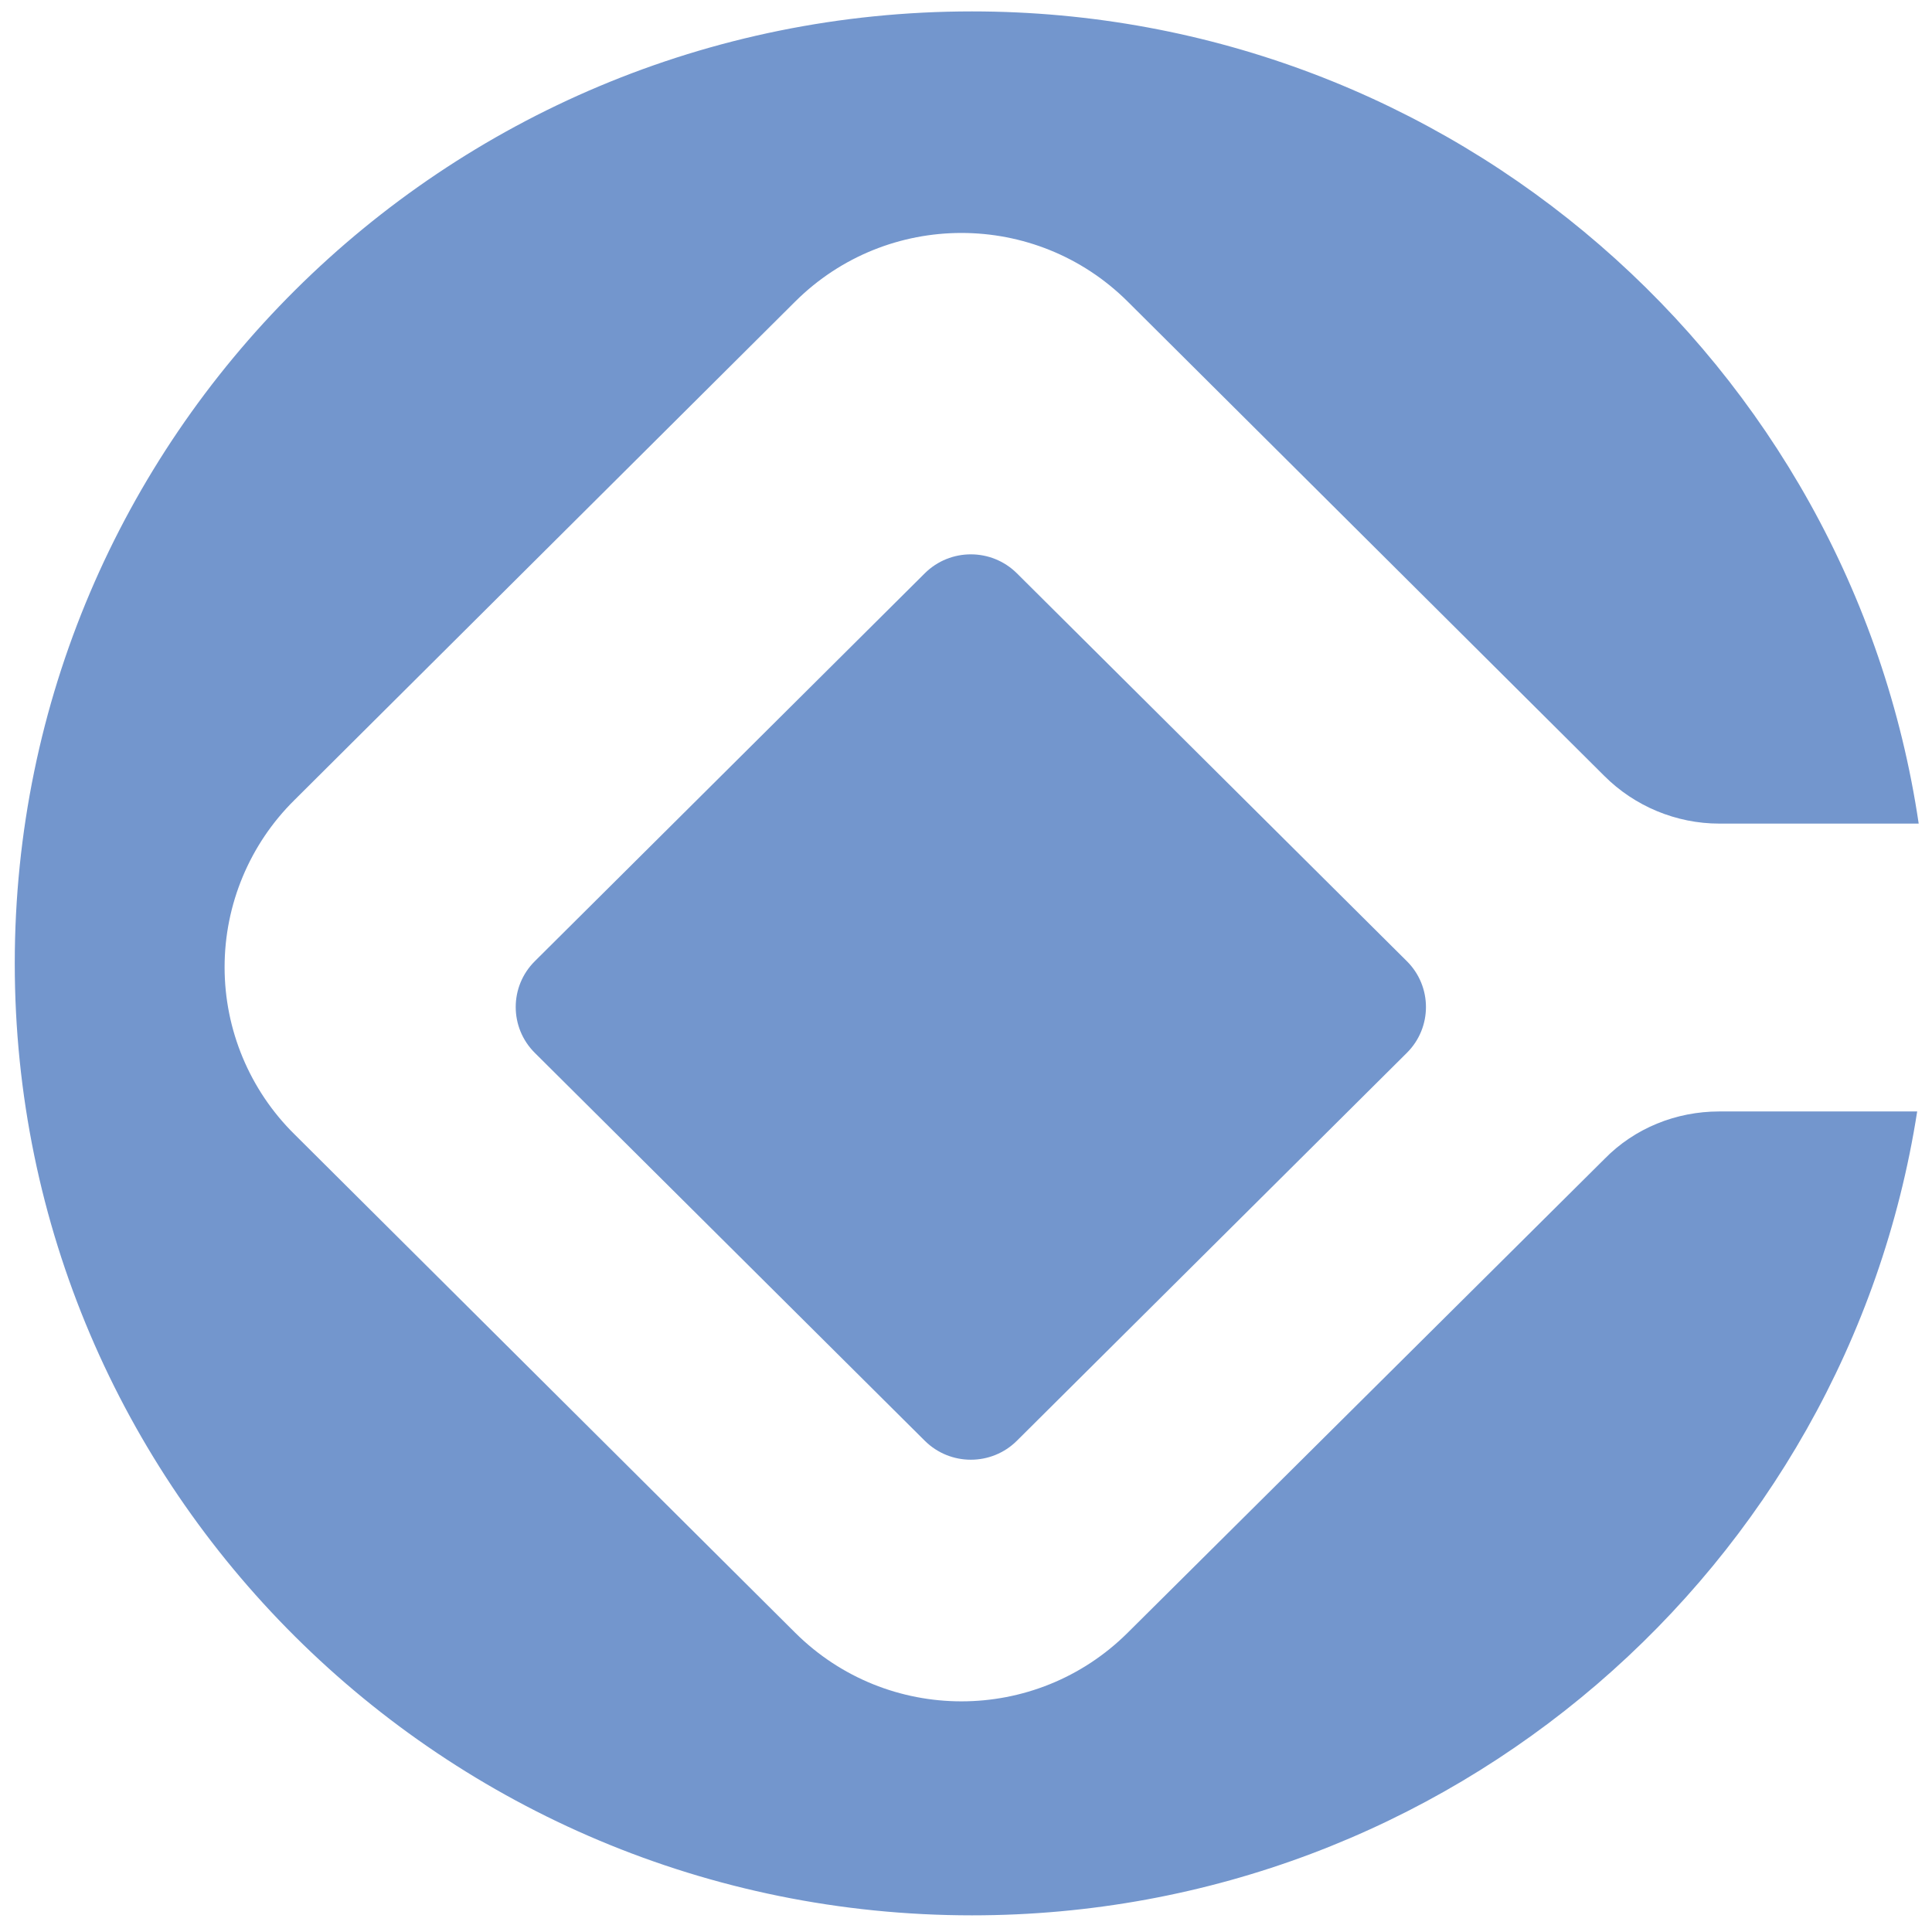
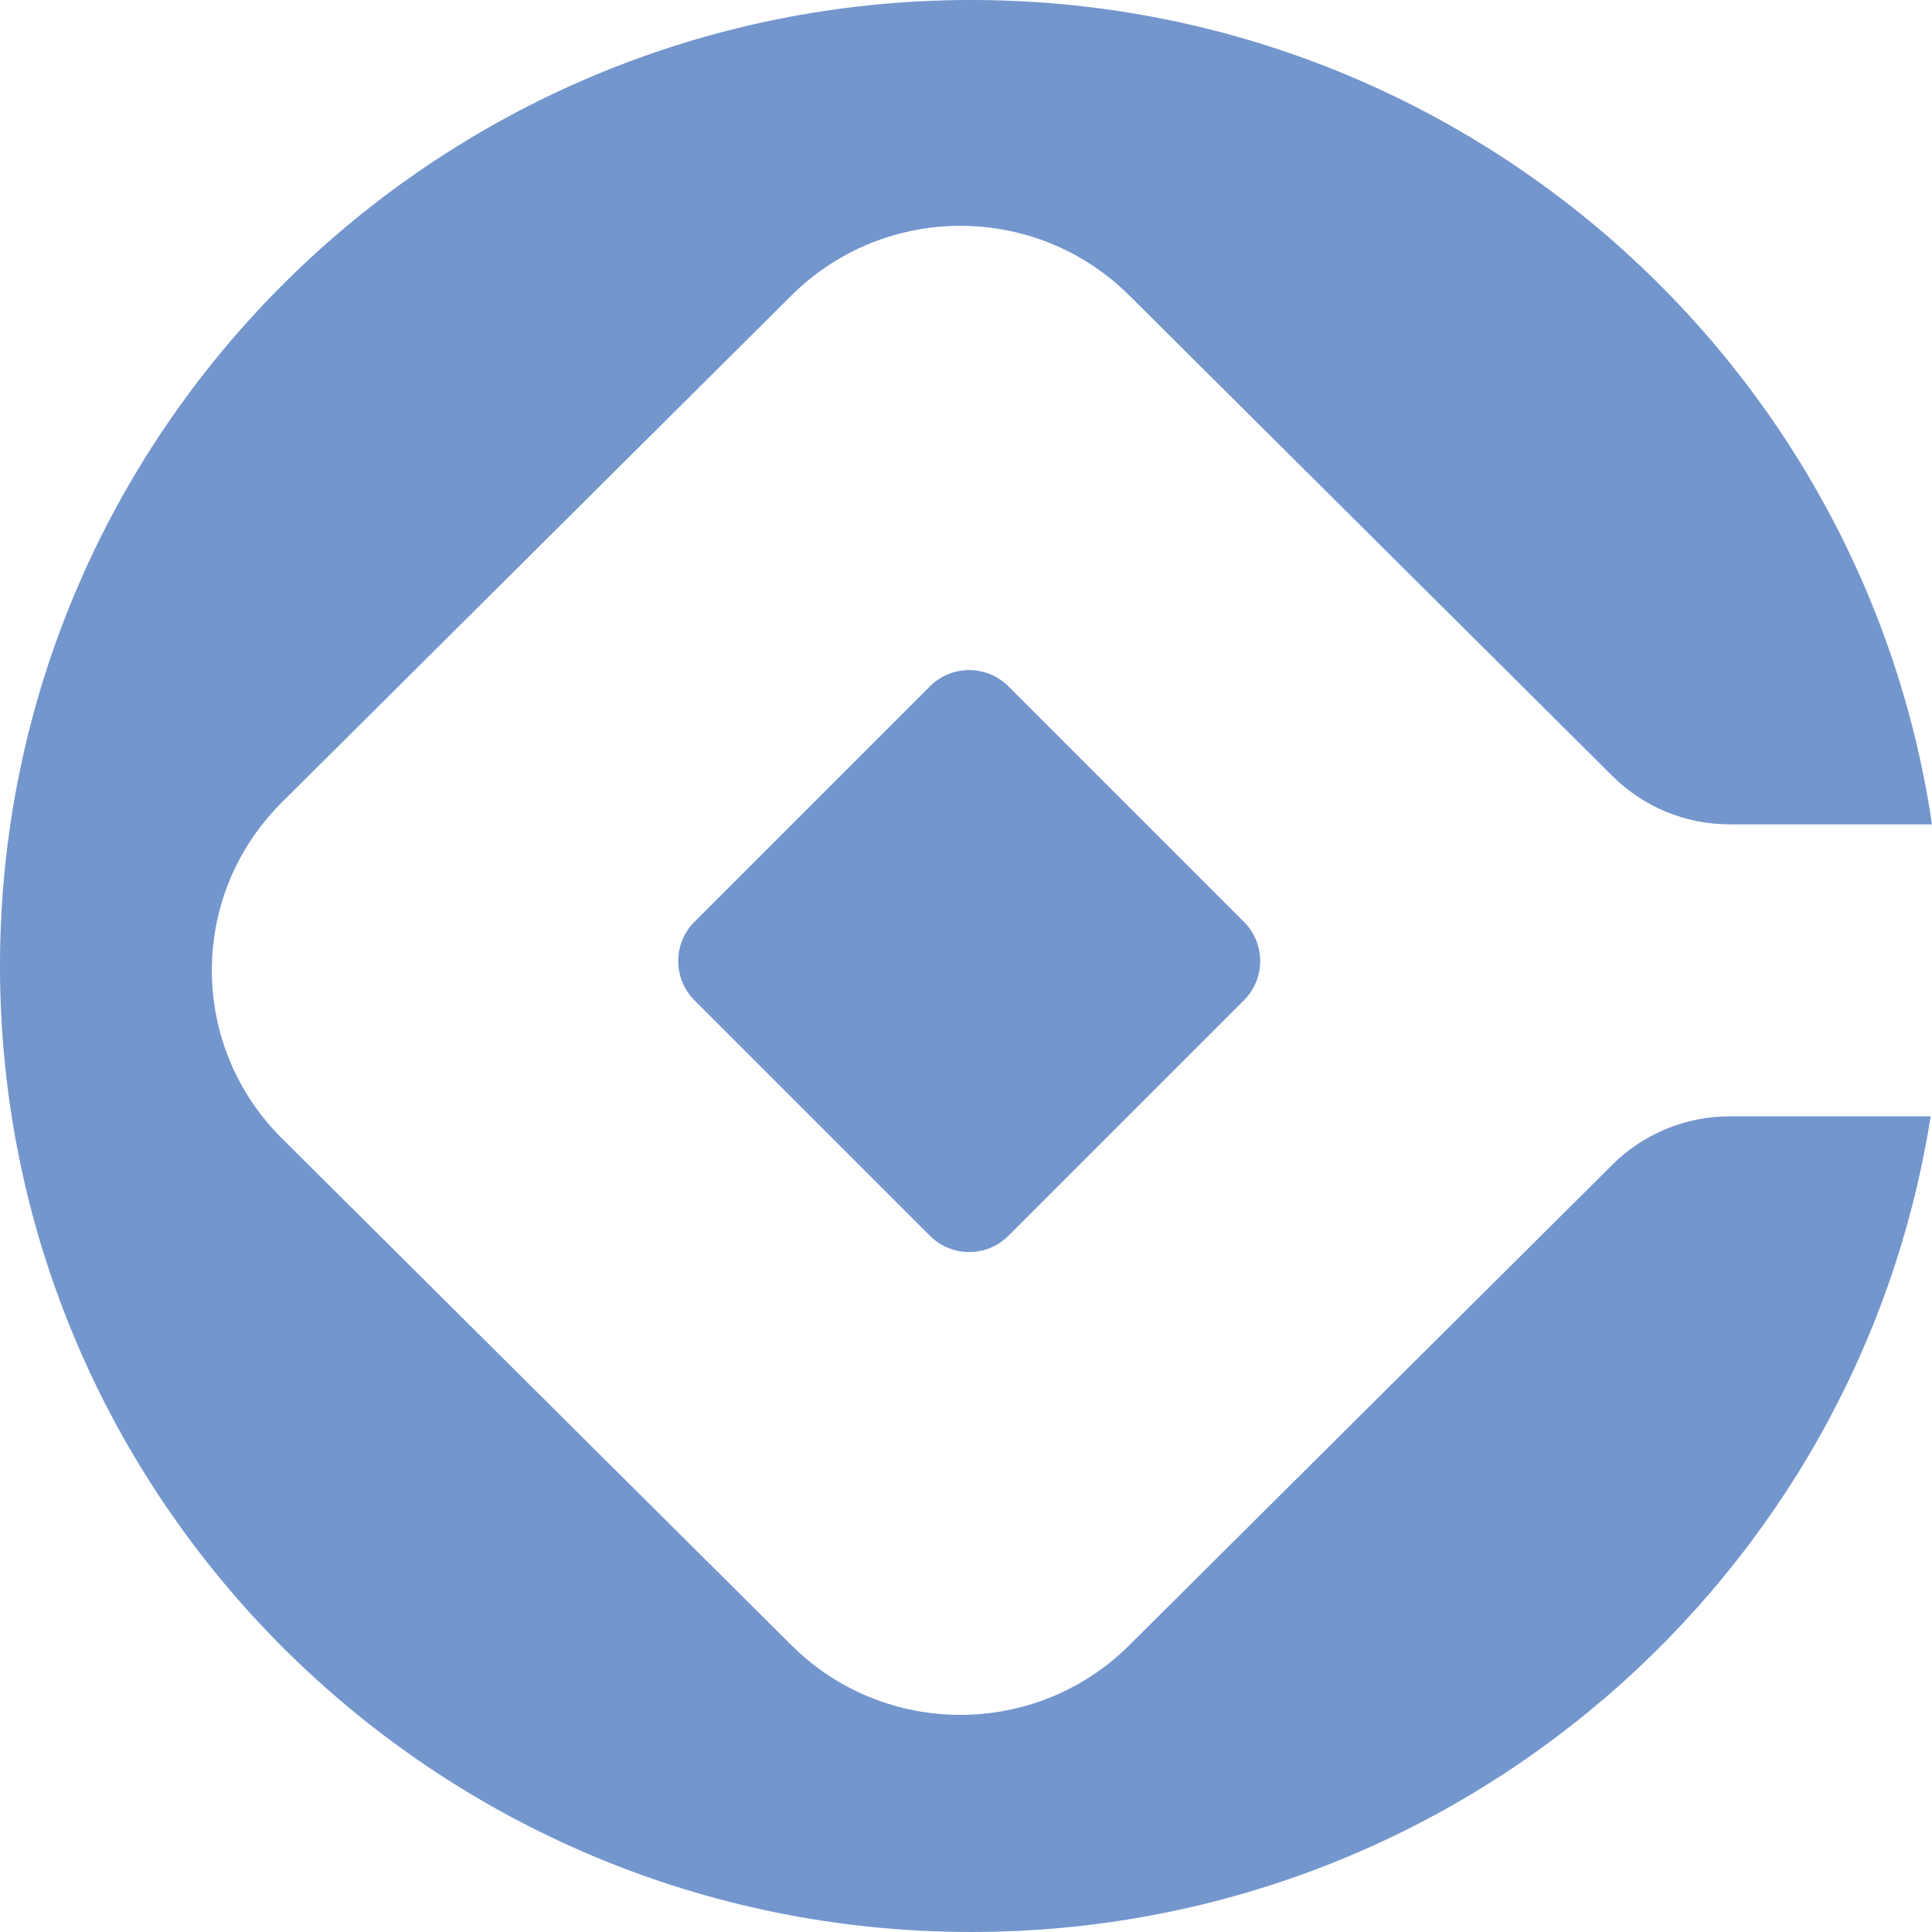
- <svg xmlns="http://www.w3.org/2000/svg" width="30" height="30">
-   <g class="layer" transform="matrix(1.17318,0,0,1.17318,-2.5864,-2.63849)">
-     <path fill="#7396CD" fill-rule="evenodd" d="M27.6 13.15h-2.64c-.57 0-1.12-.23-1.52-.63l-6.31-6.28a3.12 3.12 0 0 0-4.4 0l-6.63 6.6a3.108 3.108 0 0 0 0 4.42l6.63 6.6a3.12 3.12 0 0 0 4.4 0l6.31-6.27c.4-.41.95-.63 1.52-.63h2.62c-.94 6.03-6.19 10.64-12.51 10.64-7 0-12.67-5.64-12.67-12.6S8.07 2.4 15.07 2.4c6.36 0 11.63 4.67 12.53 10.75z" clip-rule="evenodd" />
-     <rect width="9" height="9" fill="#7396CD" rx=".86" transform="rotate(44.846 -3.658 22.857) skewX(-.307)" />
-   </g>
+ <svg xmlns="http://www.w3.org/2000/svg" width="160" height="160" viewBox="0 0 160 160" fill="none">
+   <path fill-rule="evenodd" clip-rule="evenodd" d="M160 68.269H143.237C139.601 68.269 136.114 66.832 133.542 64.275L93.516 24.462C85.794 16.782 73.274 16.782 65.553 24.462L23.337 66.453C15.614 74.134 15.614 86.586 23.337 94.266L65.553 136.258C73.274 143.938 85.794 143.938 93.516 136.258L133.542 96.445C136.114 93.887 139.601 92.451 143.237 92.451H159.887C153.875 130.72 120.59 159.999 80.429 159.999C36.009 159.999 0 124.182 0 80C0 35.817 36.009 0 80.429 0C120.842 0 154.294 29.648 160 68.269Z" fill="#7396CD" />
+   <path d="M103.016 76.341L83.514 56.84C81.719 55.045 78.809 55.044 77.014 56.84L57.513 76.341C55.718 78.136 55.718 81.046 57.513 82.841L77.014 102.343C78.809 104.138 81.719 104.138 83.514 102.343L103.016 82.841C104.811 81.046 104.811 78.136 103.016 76.341Z" fill="#7396CD" />
</svg>
